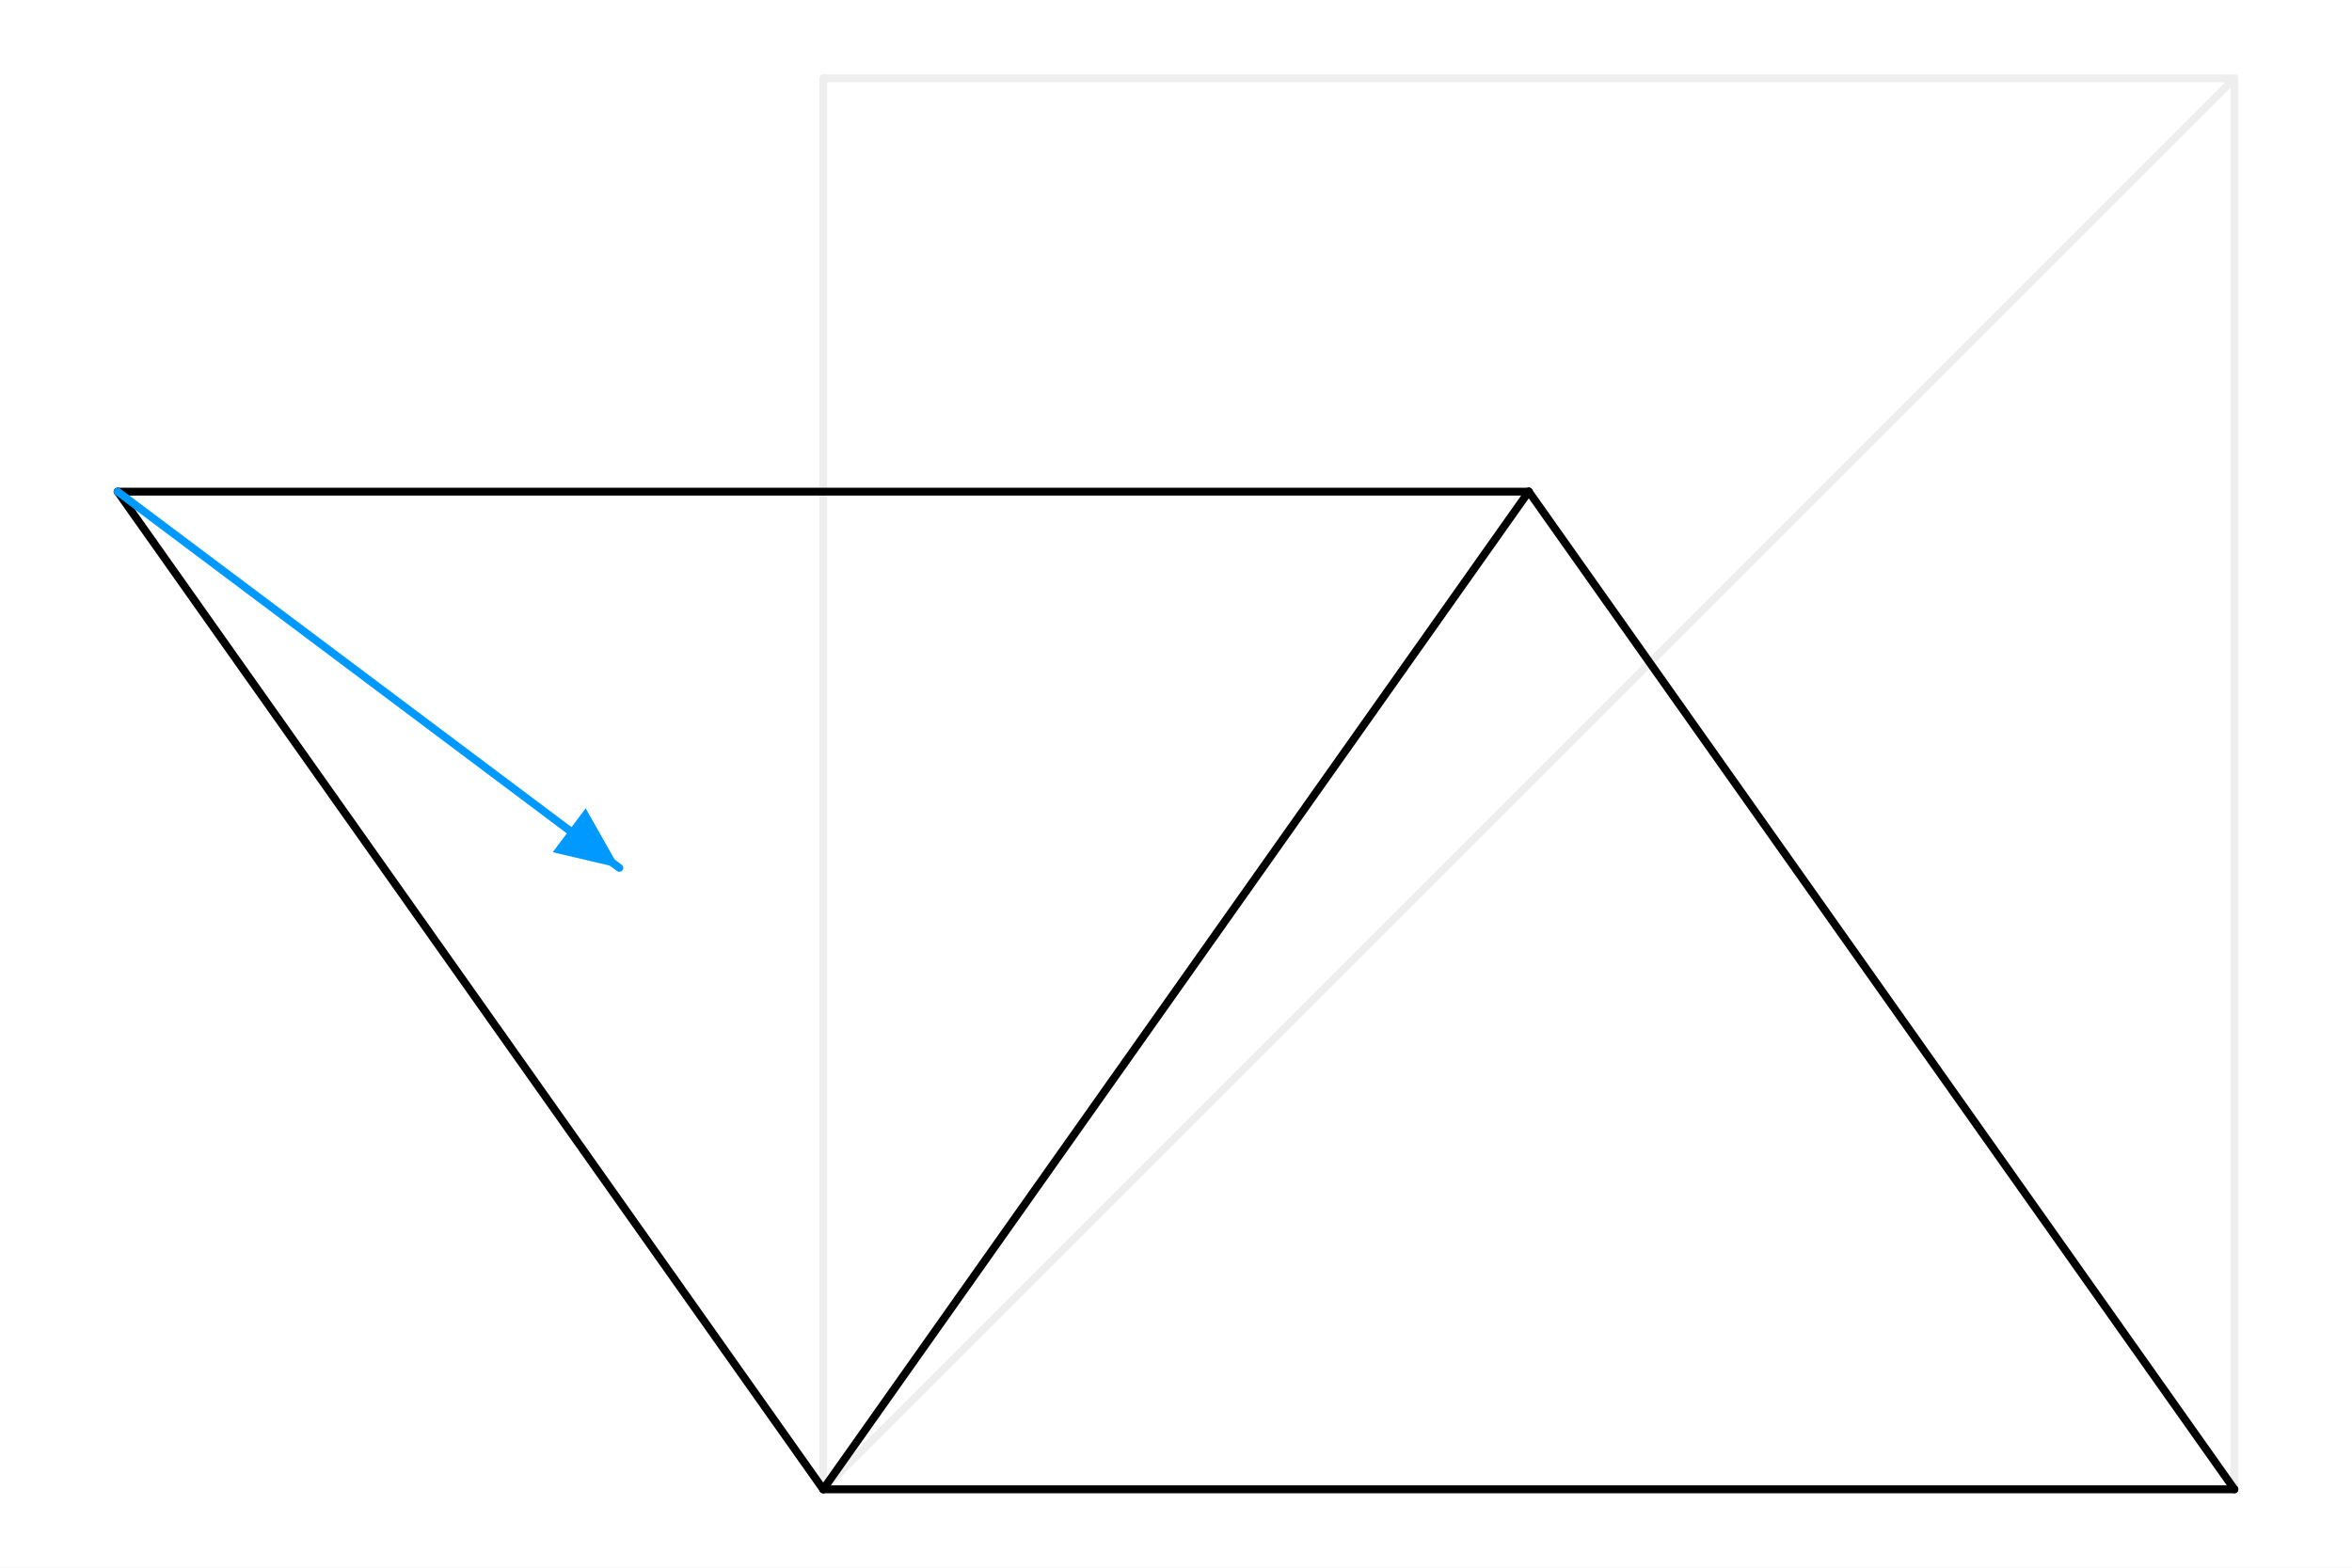
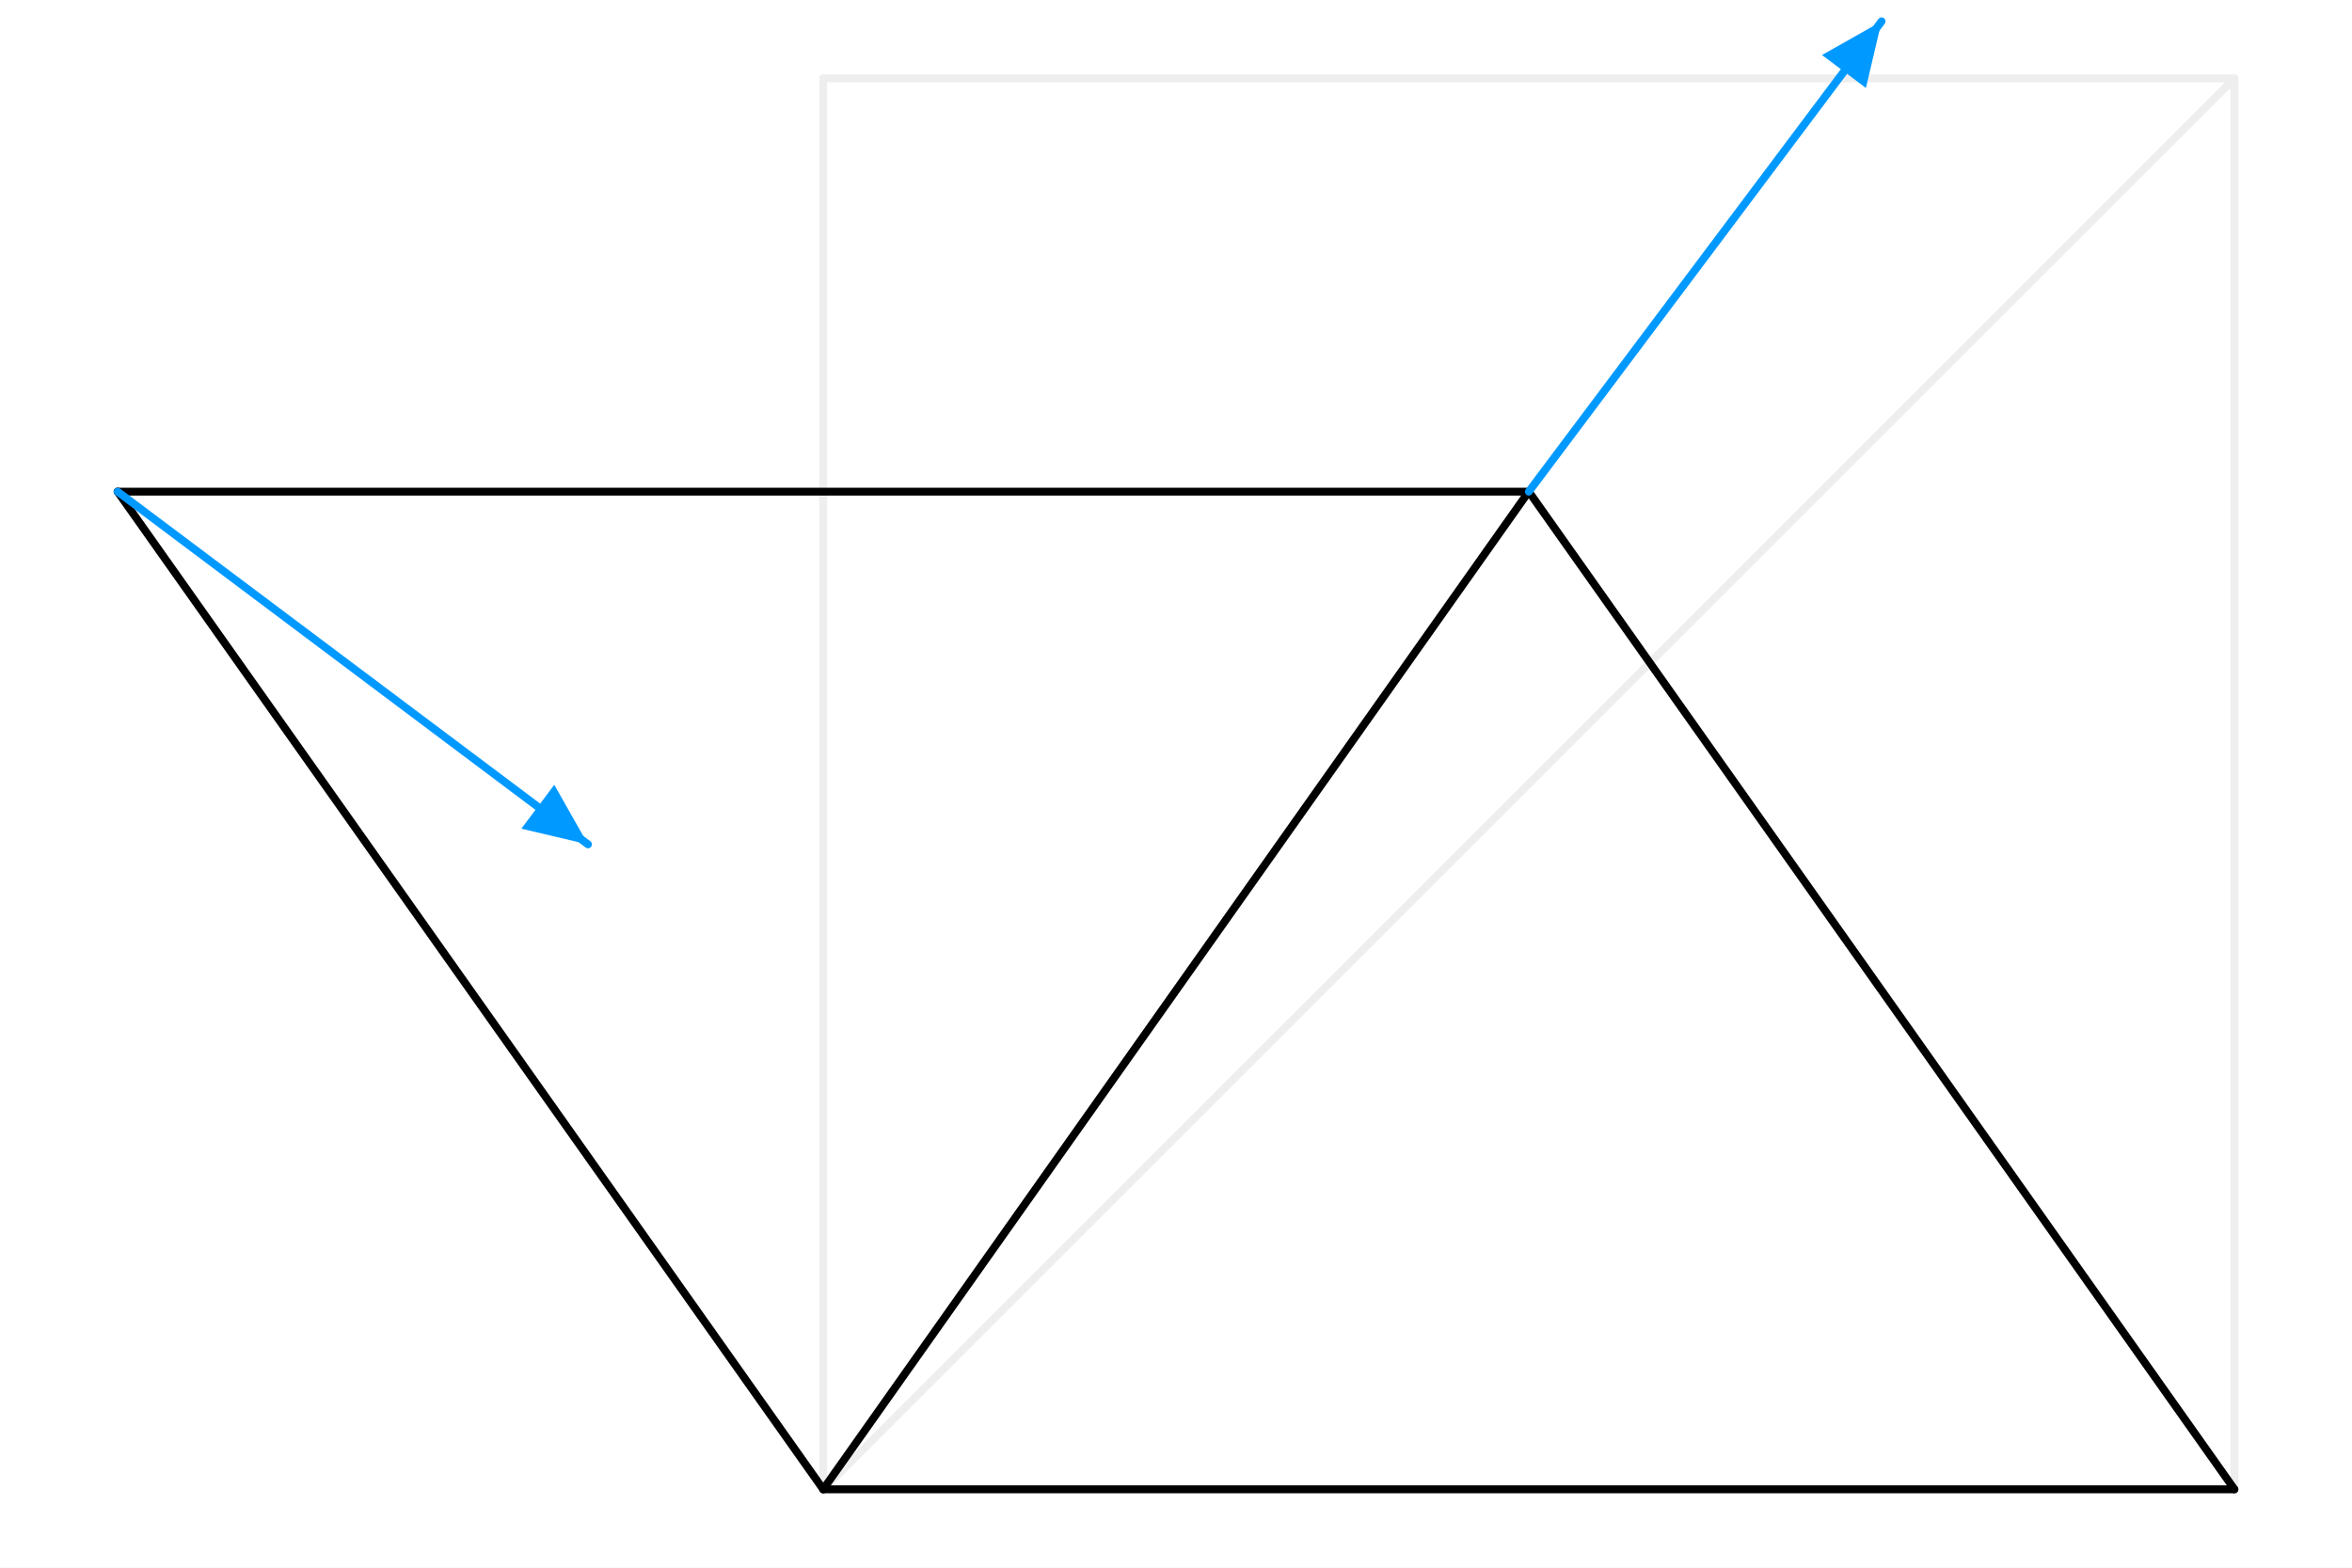
<svg xmlns="http://www.w3.org/2000/svg" version="1.0" width="300" height="200">
  <rect width="300" height="200" style="stroke:none;fill:#FFF;" />
  <defs>
    <marker id="arrowhead_red" markerWidth="8" markerHeight="7" refX="8" refY="3.5" orient="auto">
      <polygon style="fill:#F00" points="0 0, 8 3.5, 0 7" />
    </marker>
    <marker id="arrowhead_cyan" markerWidth="8" markerHeight="7" refX="8" refY="3.5" orient="auto">
      <polygon style="fill:#09F" points="0 0, 8 3.5, 0 7" />
    </marker>
  </defs>
  <g style="fill:none;stroke-width:1;stroke-linecap:round;">
    <g style="stroke:#EEE">
      <path d="M105, 10l 180, 0" />
      <path d="M105, 190l 180, 0" />
      <path d="M105, 10l 0, 180" />
      <path d="M285, 10l 0, 180" />
      <path d="M105, 190l 180, -180" />
    </g>
    <g style="stroke:#000">
      <path d="M105, 190l 180, 0" />
      <path d="M15, 62.721l 180, 0" />
      <path d="M105, 190l -90, -127.279" />
      <path d="M285, 190l -90, -127.279" />
      <path d="M105, 190l 90, -127.297" />
    </g>
    <g style="stroke:#09F" marker-end="url(#arrowhead_cyan)">
-       <path d="M15, 62.721l 64, 48" />
+       <path d="M15, 62.721l 60, 45" />
+       <path d="M195, 62.721l 45, -60" />
+       <path d="M105, 190l, 60, -45" />
+       <path d="M285, 190l, 0, -75" />
    </g>
  </g>
</svg>
